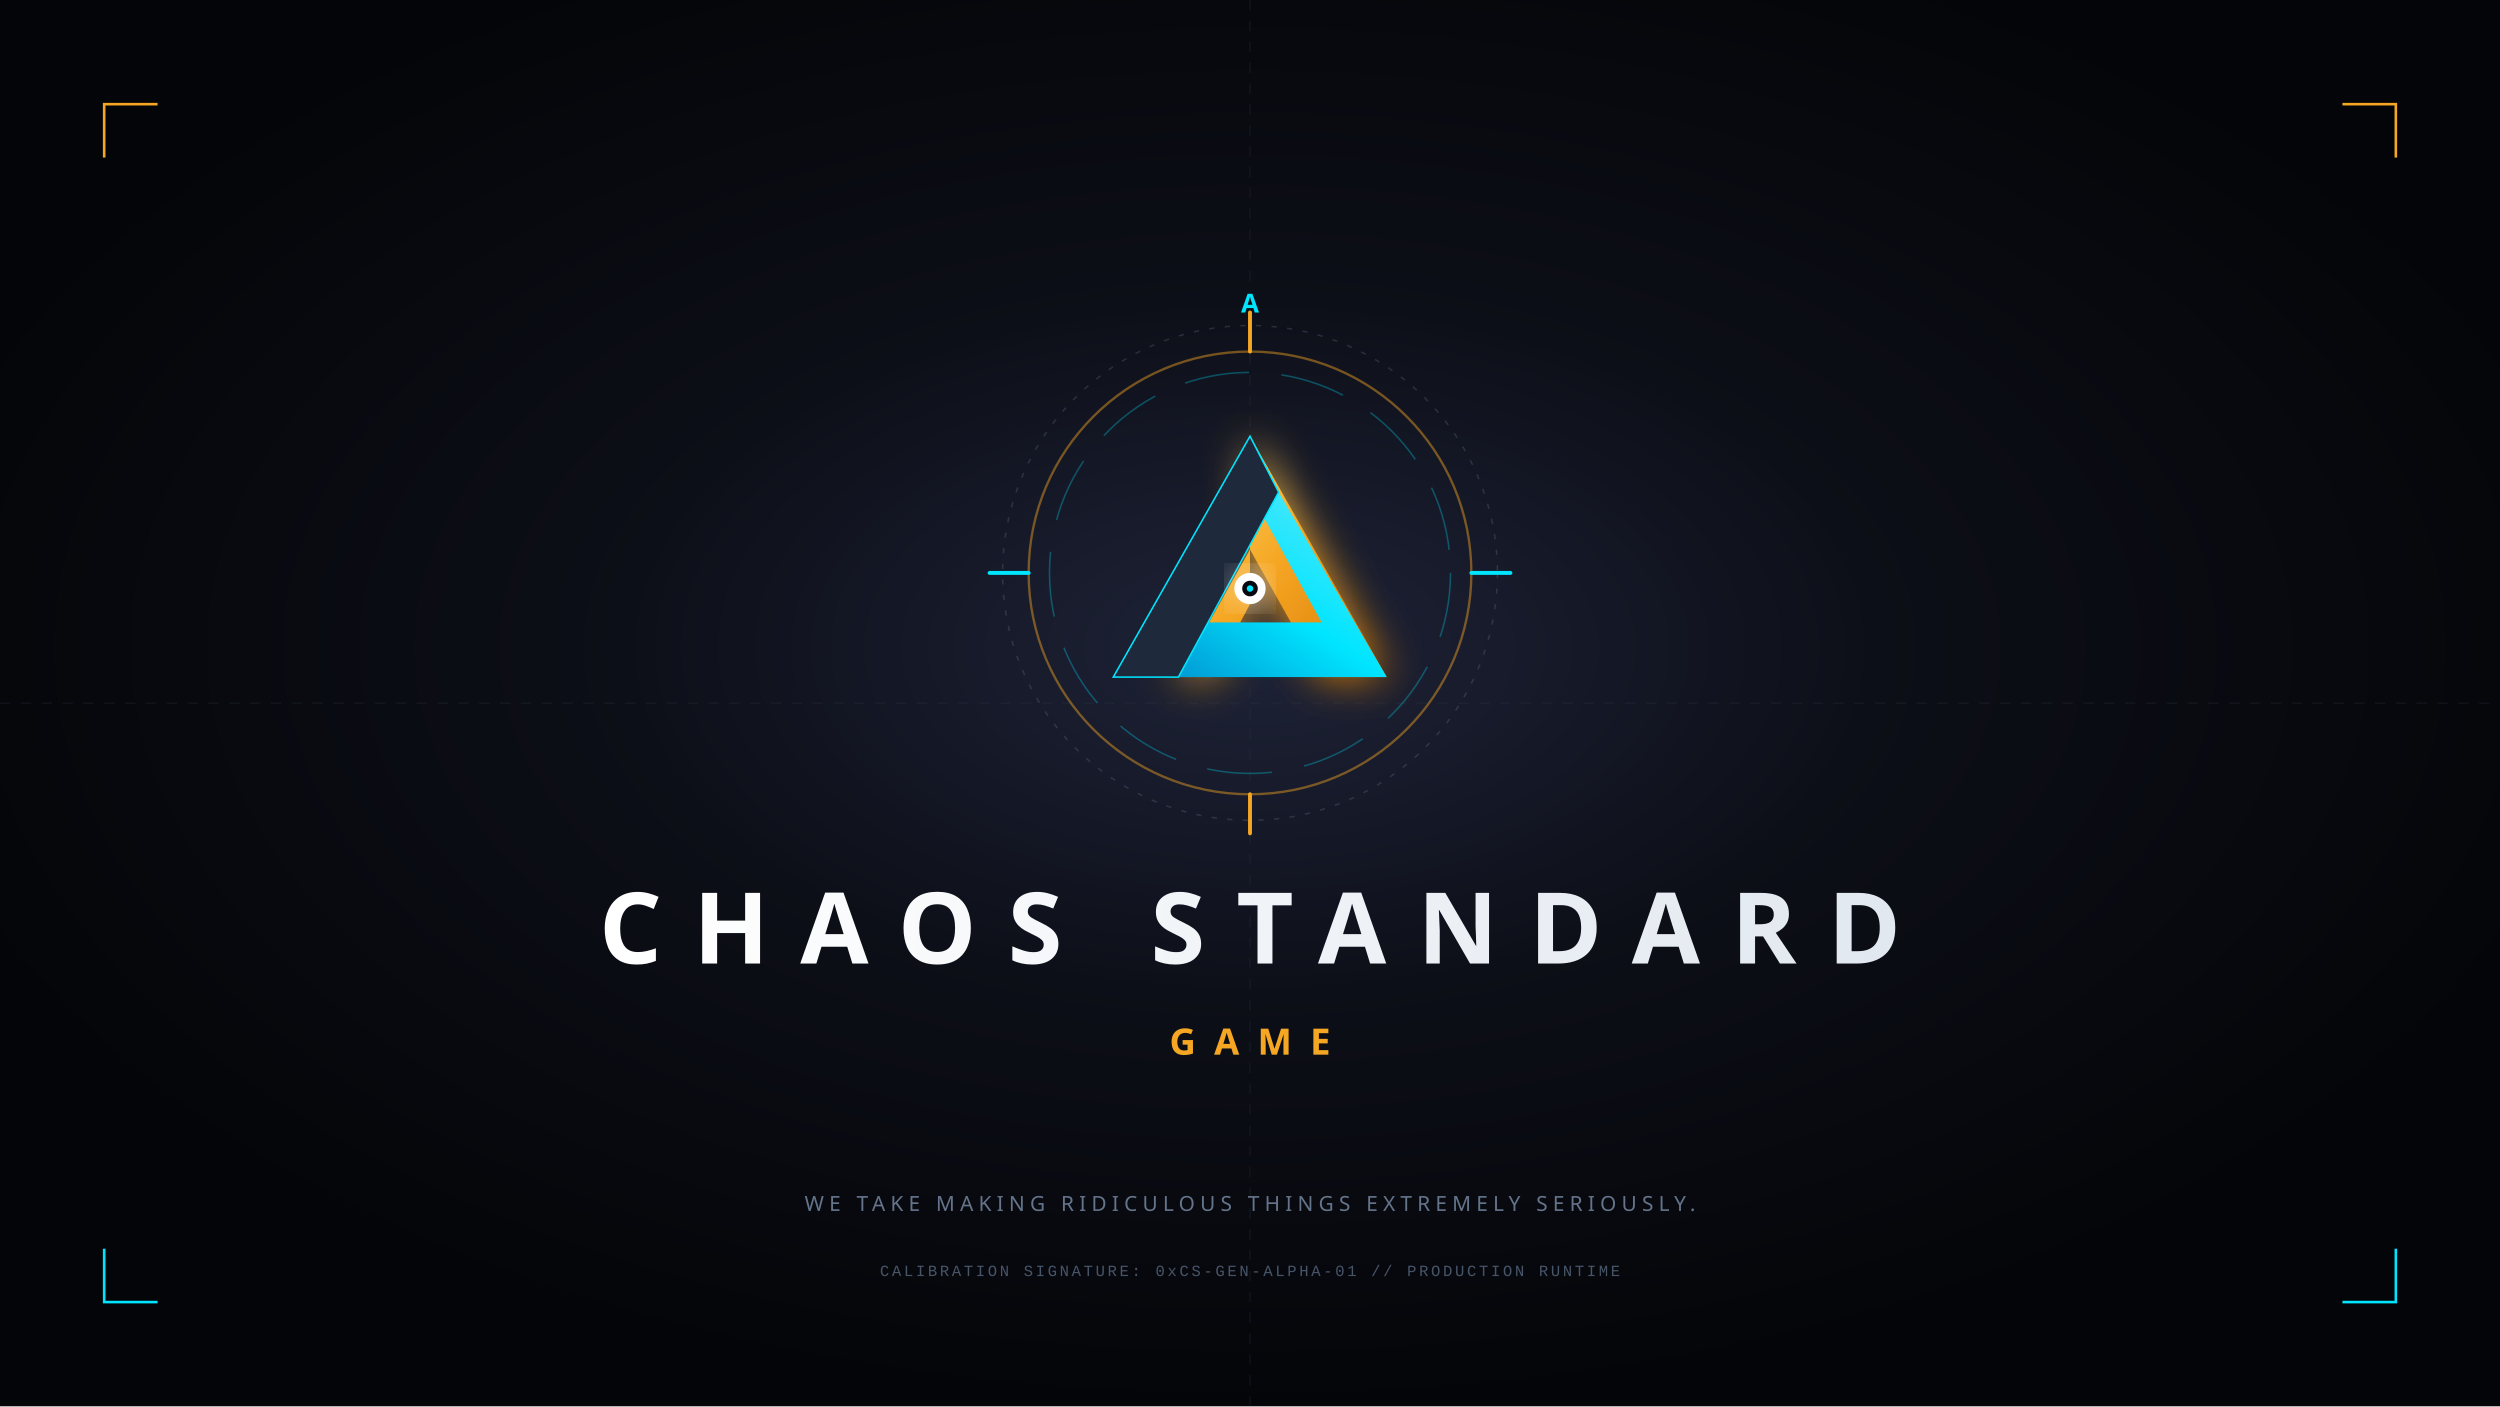
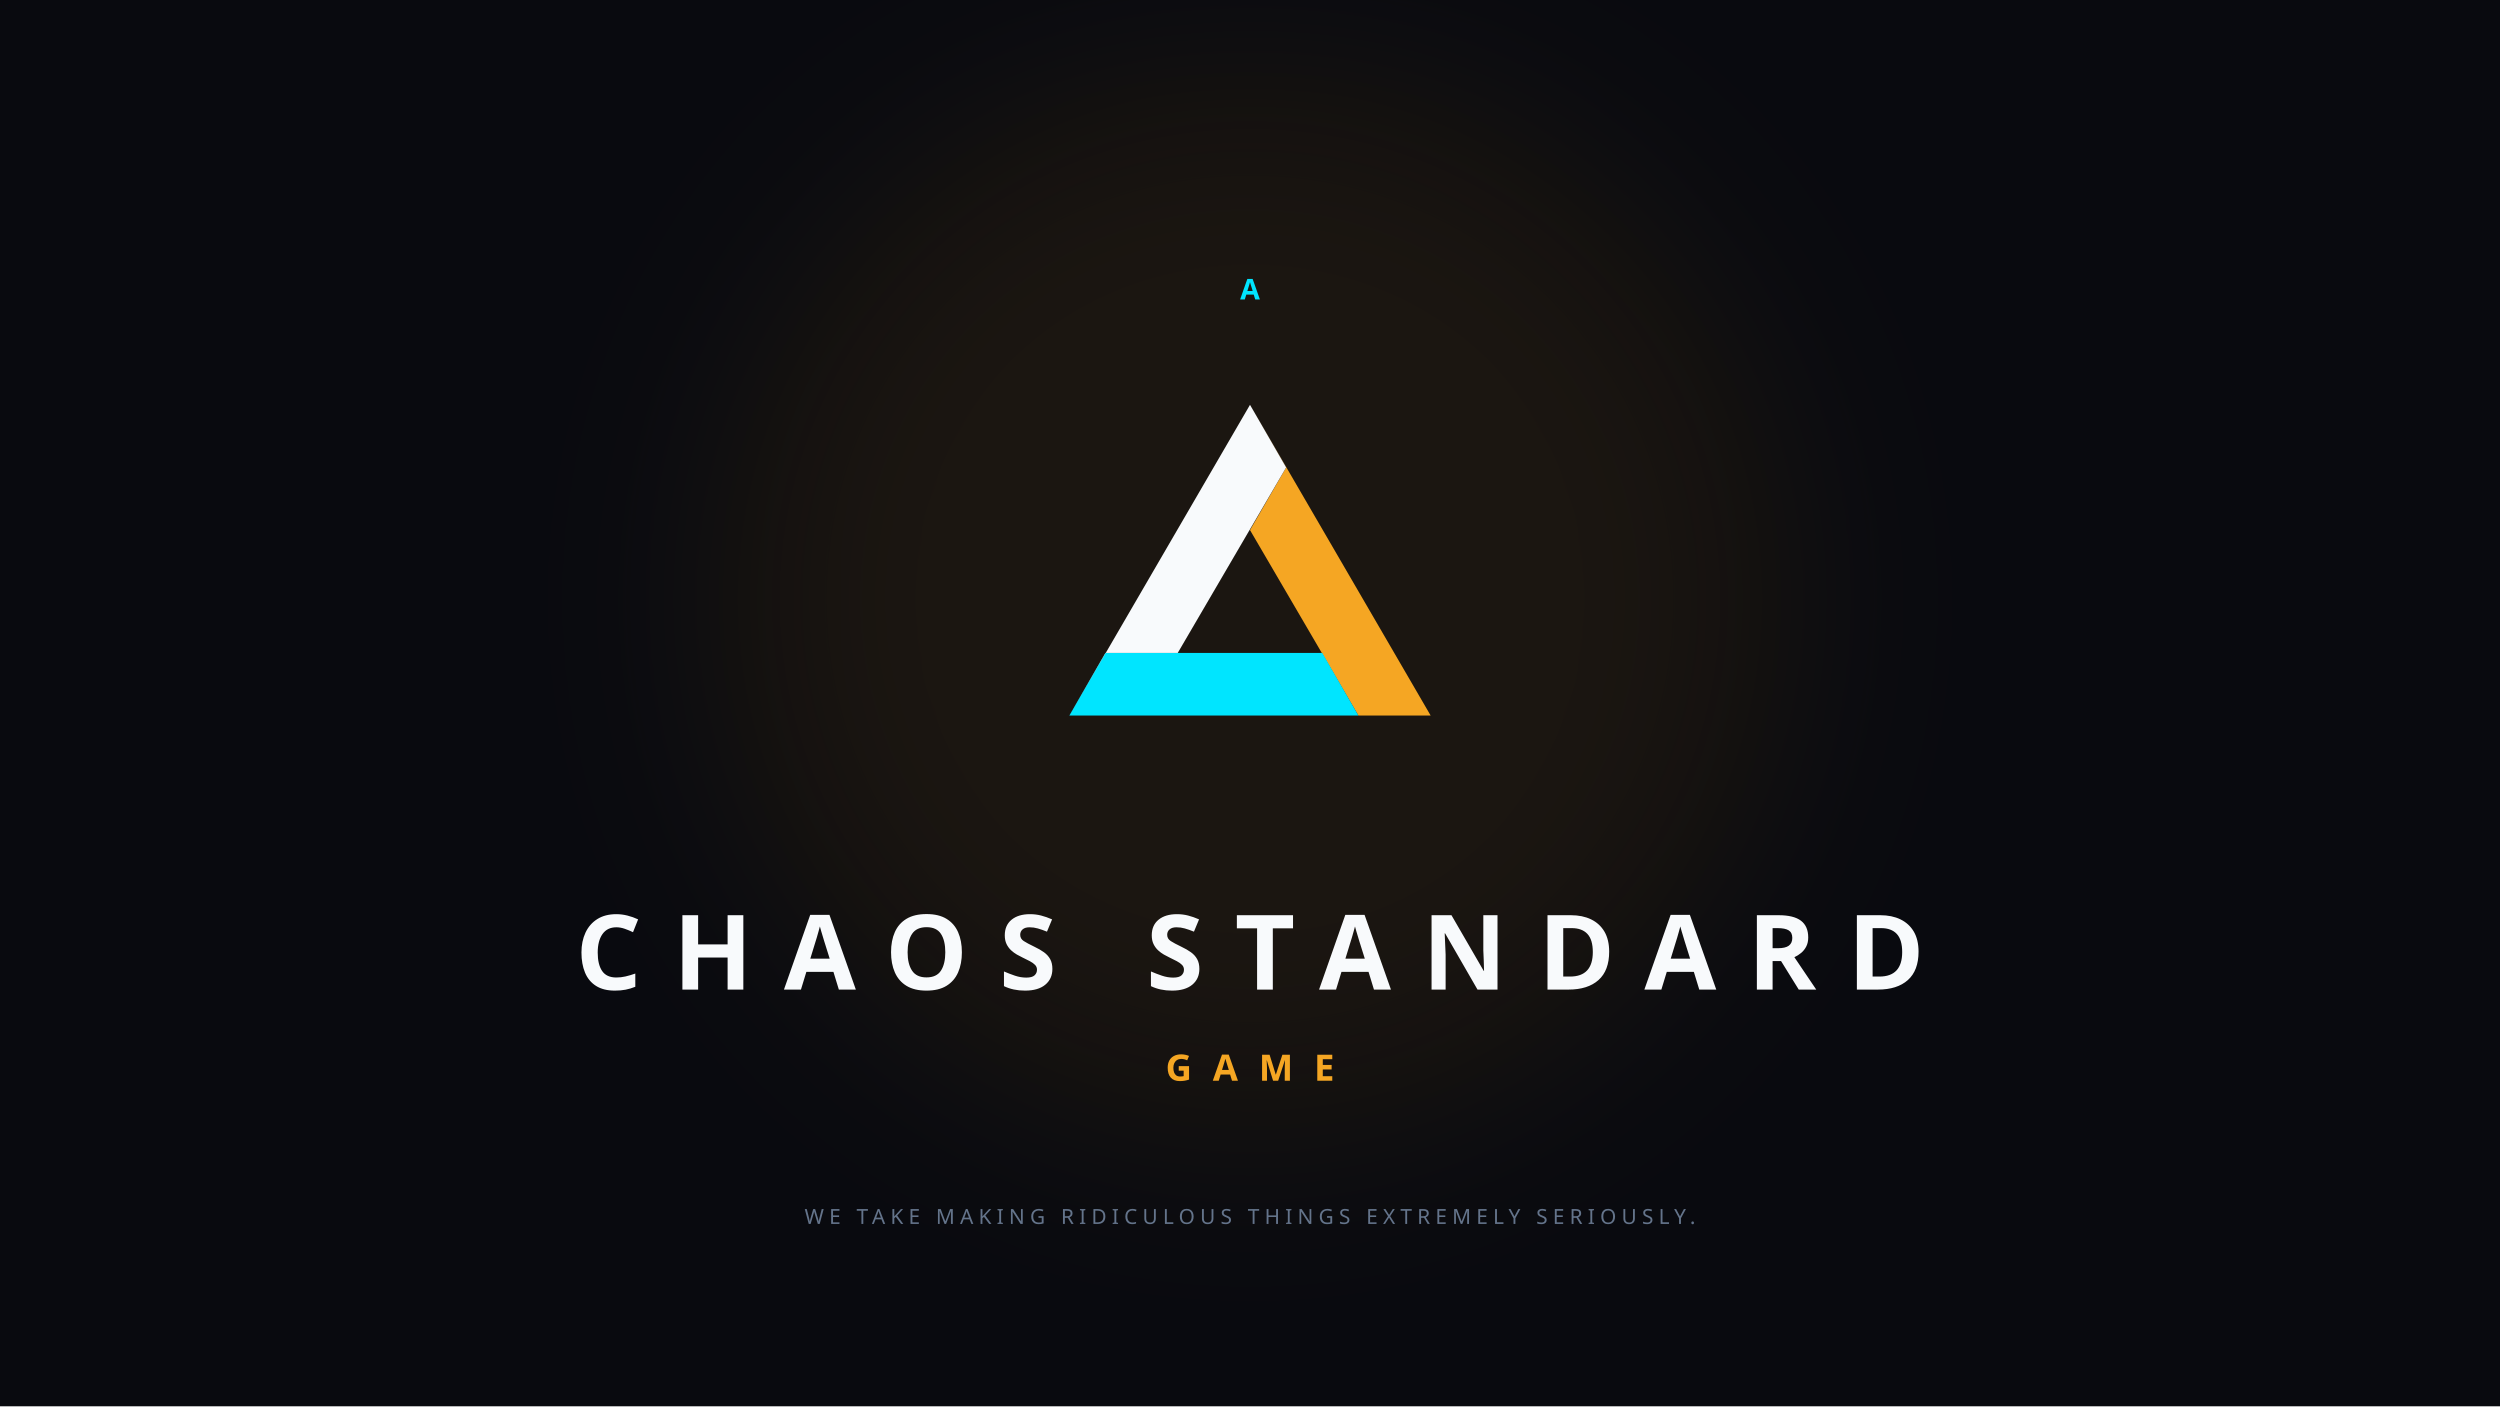
<svg xmlns="http://www.w3.org/2000/svg" viewBox="0 0 1920 1080" fill="none">
-   <defs>
-     <radialGradient id="splGlow" cx="50%" cy="46%" r="55%">
-       <stop offset="0%" stop-color="#1E2338" />
-       <stop offset="45%" stop-color="#0D0F18" />
-       <stop offset="100%" stop-color="#040508" />
-     </radialGradient>
-     <linearGradient id="splGold" x1="0%" y1="0%" x2="100%" y2="100%">
-       <stop offset="0%" stop-color="#FFE072" />
-       <stop offset="50%" stop-color="#F5A623" />
-       <stop offset="100%" stop-color="#D97706" />
-     </linearGradient>
-     <linearGradient id="splCyan" x1="100%" y1="0%" x2="0%" y2="100%">
-       <stop offset="0%" stop-color="#67E8F9" />
-       <stop offset="50%" stop-color="#00E5FF" />
-       <stop offset="100%" stop-color="#0284C7" />
-     </linearGradient>
-     <linearGradient id="splWhite" x1="0%" y1="0%" x2="100%" y2="0%">
-       <stop offset="0%" stop-color="#FFFFFF" />
-       <stop offset="100%" stop-color="#E2E8F0" />
-     </linearGradient>
-     <filter id="splBloom" x="-30%" y="-30%" width="160%" height="160%">
-       <feGaussianBlur stdDeviation="16" result="blur" />
-       <feComposite in="SourceGraphic" in2="blur" operator="over" />
-     </filter>
-   </defs>
-   <rect width="1920" height="1080" fill="url(#splGlow)" />
-   <line x1="0" y1="540" x2="1920" y2="540" stroke="#334155" stroke-width="0.75" stroke-opacity="0.3" stroke-dasharray="8 8" />
-   <line x1="960" y1="0" x2="960" y2="1080" stroke="#334155" stroke-width="0.75" stroke-opacity="0.3" stroke-dasharray="8 8" />
-   <path d="M 80 120 L 80 80 L 120 80" stroke="#F5A623" stroke-width="2" stroke-linecap="square" />
-   <path d="M 1840 120 L 1840 80 L 1800 80" stroke="#F5A623" stroke-width="2" stroke-linecap="square" />
-   <path d="M 80 960 L 80 1000 L 120 1000" stroke="#00E5FF" stroke-width="2" stroke-linecap="square" />
-   <path d="M 1840 960 L 1840 1000 L 1800 1000" stroke="#00E5FF" stroke-width="2" stroke-linecap="square" />
-   <text x="960" y="240" fill="#00E5FF" font-family="'JetBrains Mono', 'Segoe UI', monospace" font-size="20" font-weight="700" letter-spacing="12" text-anchor="middle">
+   <rect width="1920" height="1080" fill="#090A0F" />
+   <circle cx="960" cy="460" r="400" fill="#F5A623" opacity="0.08" filter="blur(80px)" />
+   <text x="960" y="230" fill="#00E5FF" font-family="'JetBrains Mono', 'Segoe UI', monospace" font-size="22" font-weight="700" letter-spacing="16" text-anchor="middle">
    A
  </text>
-   <g transform="translate(960, 440)">
-     <circle cx="0" cy="0" r="190" stroke="#94A3B8" stroke-width="1.2" stroke-opacity="0.2" stroke-dasharray="4 8" />
-     <circle cx="0" cy="0" r="170" stroke="#F5A623" stroke-width="1.8" stroke-opacity="0.45" />
-     <circle cx="0" cy="0" r="154" stroke="#00E5FF" stroke-width="1.2" stroke-opacity="0.3" stroke-dasharray="50 25" />
-     <line x1="0" y1="-200" x2="0" y2="-170" stroke="#F5A623" stroke-width="3" stroke-linecap="round" />
-     <line x1="0" y1="170" x2="0" y2="200" stroke="#F5A623" stroke-width="3" stroke-linecap="round" />
-     <line x1="-200" y1="0" x2="-170" y2="0" stroke="#00E5FF" stroke-width="3" stroke-linecap="round" />
-     <line x1="170" y1="0" x2="200" y2="0" stroke="#00E5FF" stroke-width="3" stroke-linecap="round" />
-     <path d="M 0 -105 L 105 80 L 55 80 L 0 -18 L -55 80 L -30 80 L 0 24 Z" fill="url(#splGold)" filter="url(#splBloom)" />
-     <path d="M 105 80 L -105 80 L -80 38 L 55 38 L 0 -62 L 22 -62 Z" fill="url(#splCyan)" />
-     <path d="M -105 80 L 0 -105 L 22 -62 L -55 80 Z" fill="#1E293B" stroke="#00E5FF" stroke-width="1.2" />
-     <circle cx="0" cy="12" r="12" fill="#FFFFFF" filter="url(#splBloom)" />
-     <circle cx="0" cy="12" r="6" fill="#090A0F" />
-     <circle cx="0" cy="12" r="2.5" fill="#00E5FF" />
+   <g transform="translate(960, 470) scale(1.85)">
+     <path d="M 0 -86 L 75 43 L 45 43 L 0 -34 L 15 -60 Z" fill="#F5A623" />
+     <path d="M 75 43 L -75 43 L -60 17 L 30 17 L 45 43 Z" fill="#00E5FF" />
+     <path d="M -75 43 L 0 -86 L 15 -60 L -30 17 L -60 17 Z" fill="#F8FAFC" />
  </g>
-   <text x="960" y="740" fill="url(#splWhite)" font-family="'Space Grotesk', 'Segoe UI', sans-serif" font-size="76" font-weight="800" letter-spacing="24" text-anchor="middle">
+   <text x="960" y="760" fill="#F8FAFC" font-family="'Space Grotesk', 'Segoe UI', sans-serif" font-size="80" font-weight="800" letter-spacing="24" text-anchor="middle">
    CHAOS STANDARD
  </text>
-   <text x="960" y="810" fill="#F5A623" font-family="'JetBrains Mono', 'Segoe UI', monospace" font-size="28" font-weight="700" letter-spacing="14" text-anchor="middle">
+   <text x="960" y="830" fill="#F5A623" font-family="'JetBrains Mono', 'Segoe UI', monospace" font-size="28" font-weight="700" letter-spacing="16" text-anchor="middle">
    GAME
  </text>
-   <text x="960" y="930" fill="#64748B" font-family="'Segoe UI', sans-serif" font-size="16" font-weight="500" letter-spacing="4" text-anchor="middle">
+   <text x="960" y="940" fill="#64748B" font-family="'Segoe UI', sans-serif" font-size="16" font-weight="500" letter-spacing="4" text-anchor="middle">
    WE TAKE MAKING RIDICULOUS THINGS EXTREMELY SERIOUSLY.
  </text>
-   <text x="960" y="980" fill="#475569" font-family="'Courier New', monospace" font-size="12" letter-spacing="2" text-anchor="middle">
-     CALIBRATION SIGNATURE: 0xCS-GEN-ALPHA-01 // PRODUCTION RUNTIME
-   </text>
</svg>
